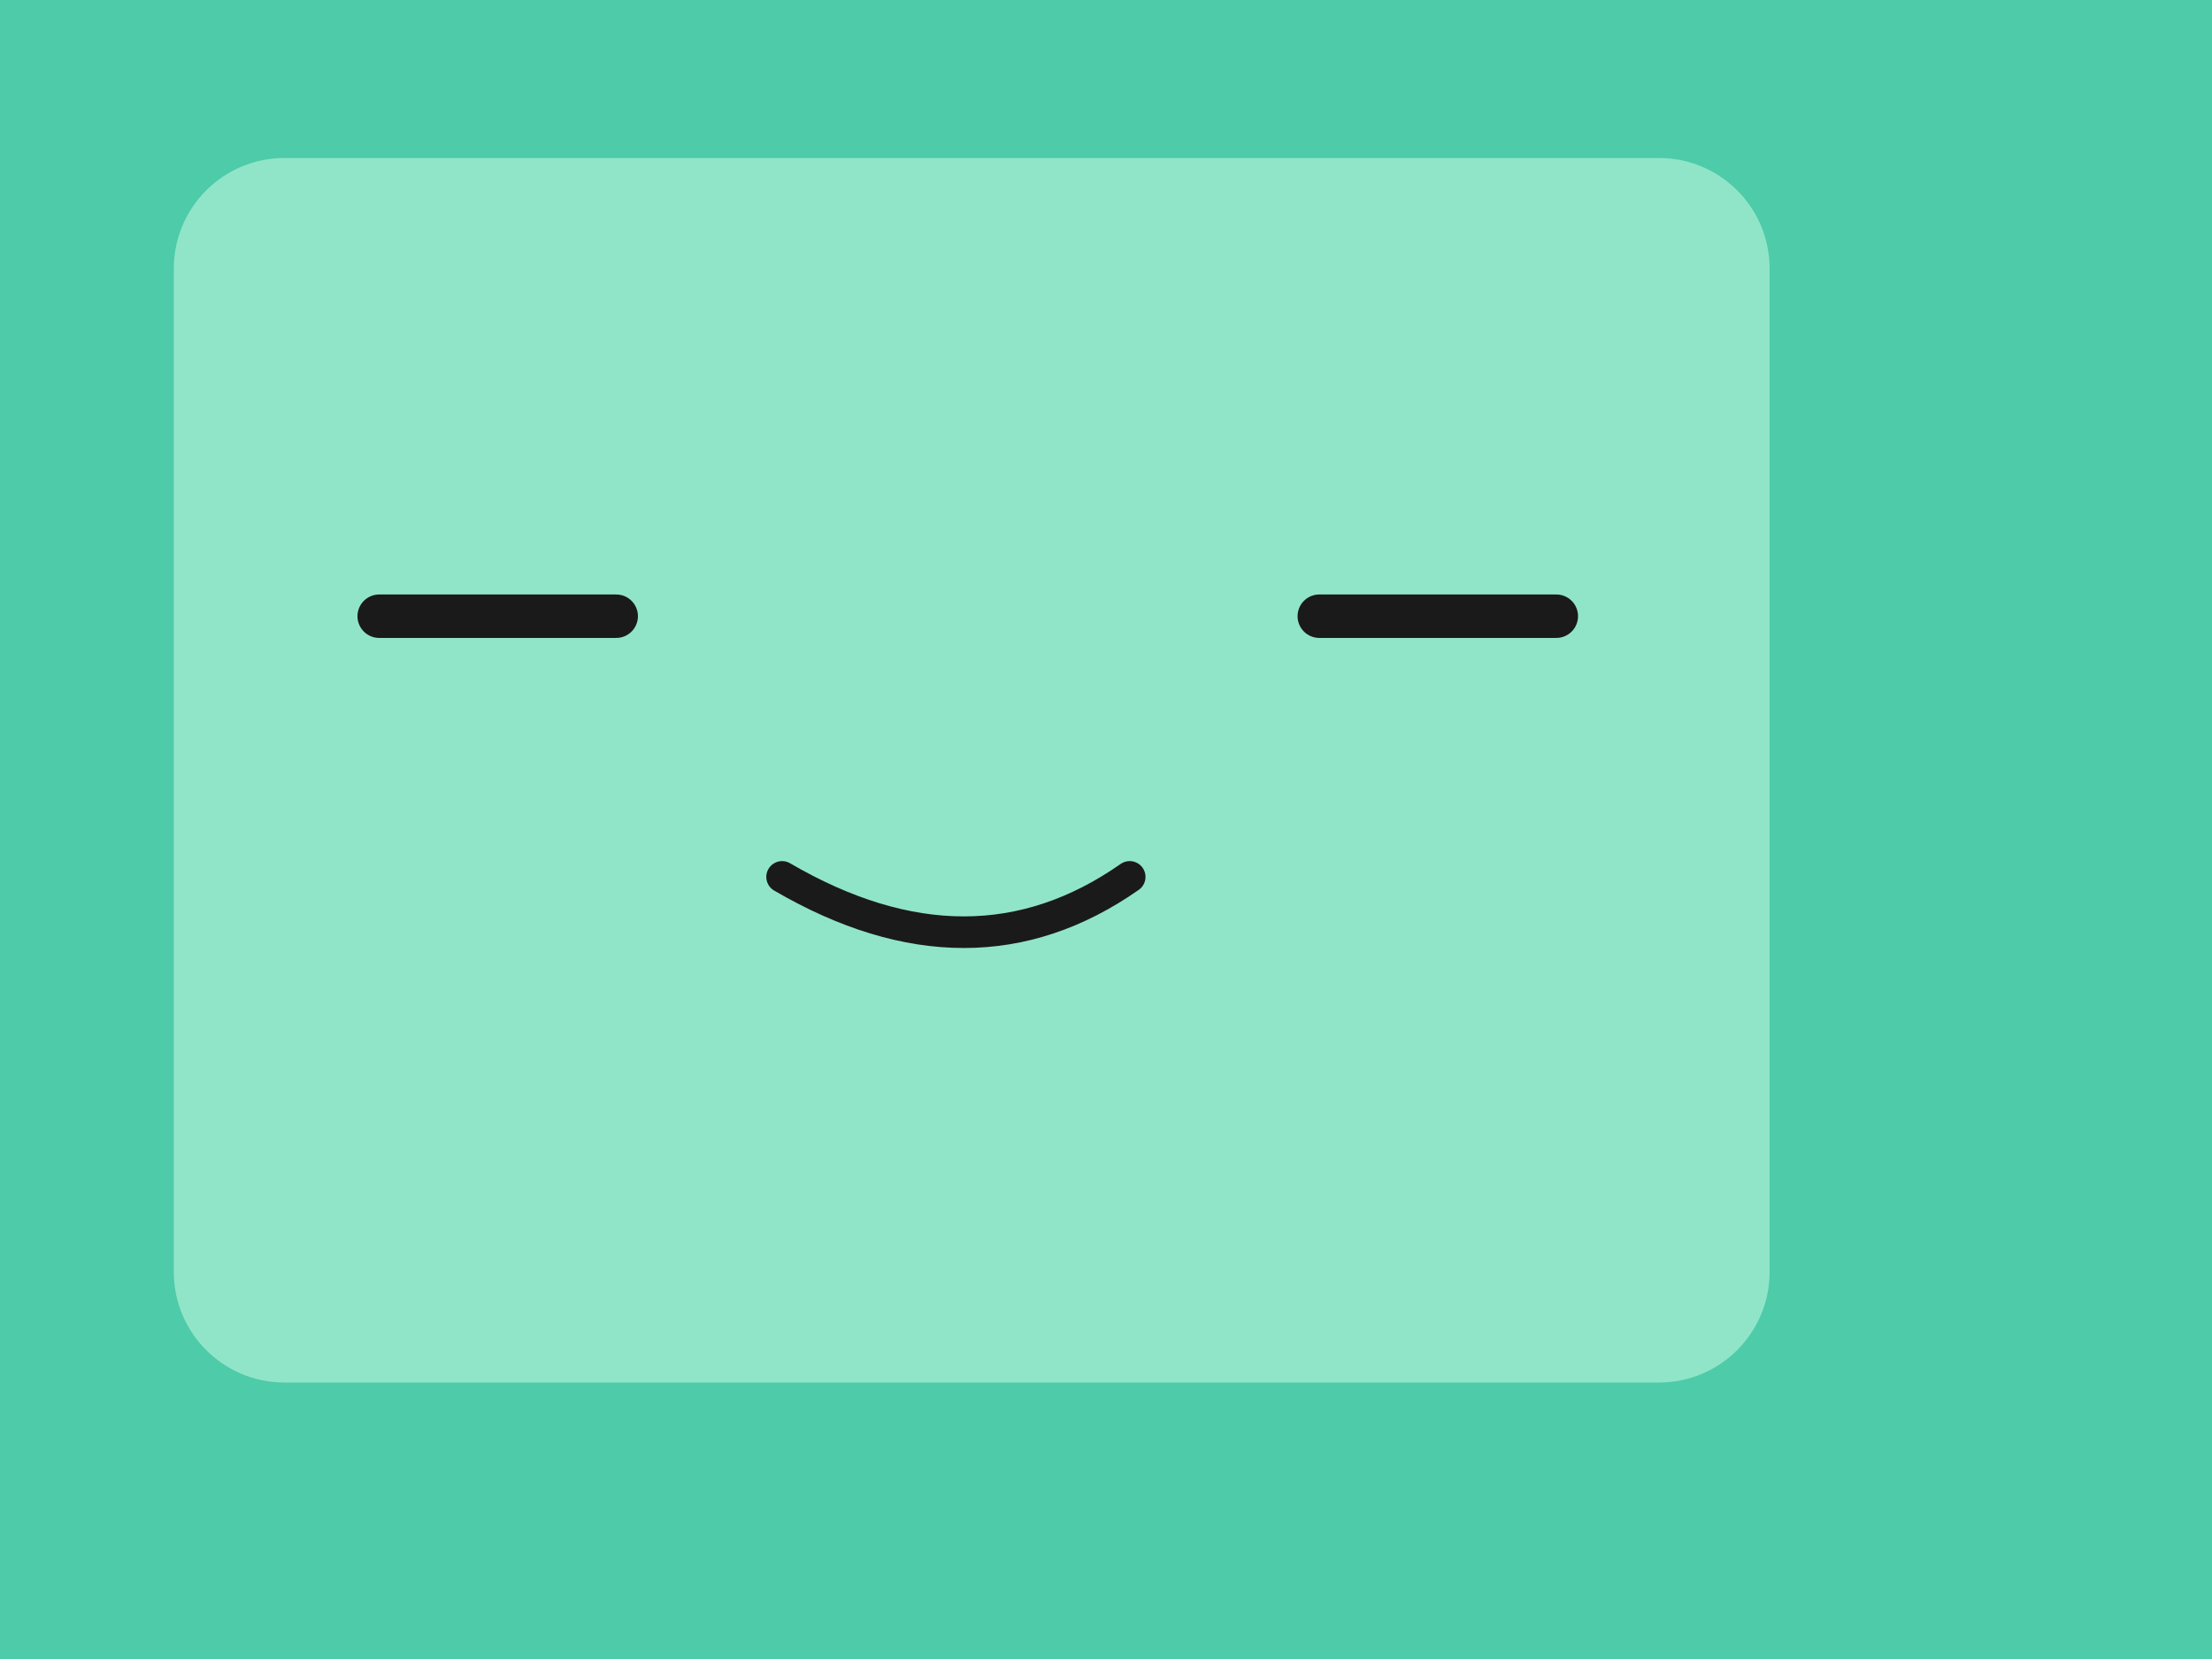
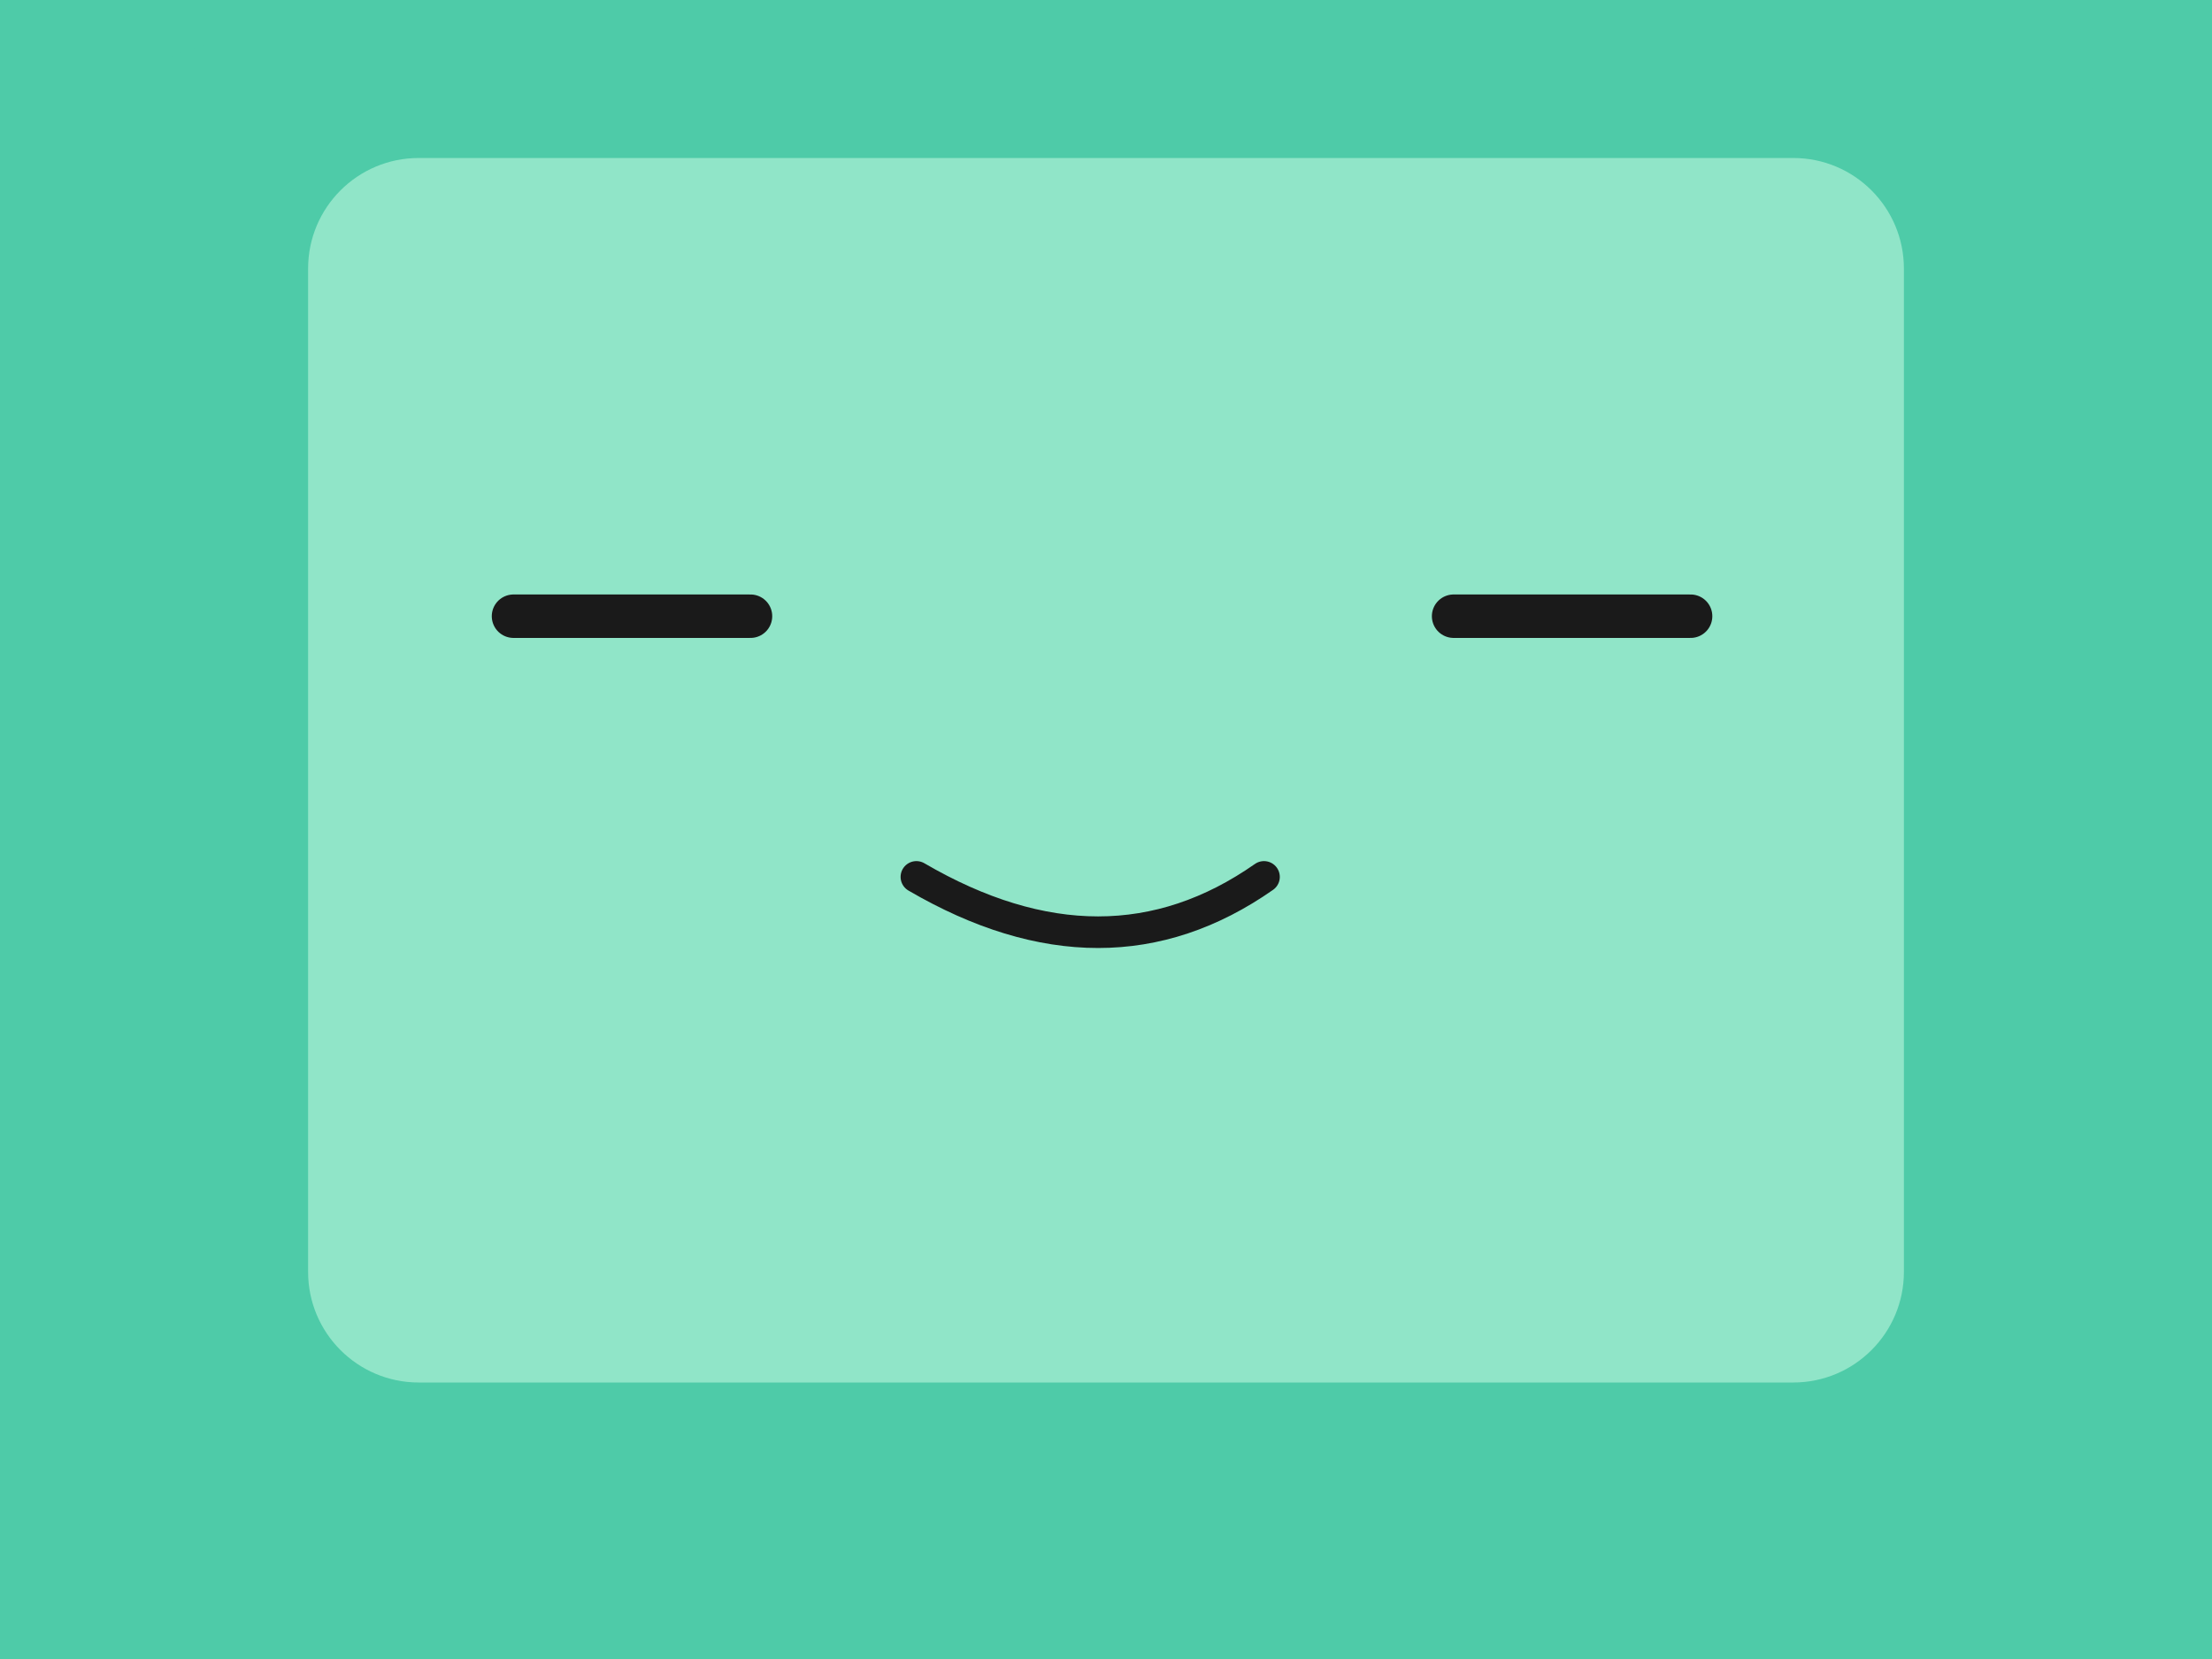
<svg xmlns="http://www.w3.org/2000/svg" viewBox="0 0 280 210">
  <rect x="0" y="0" width="280" height="210" fill="#4ECBA8" />
  <rect x="6" y="5" width="268" height="200" rx="26" ry="26" fill="#4ECBA8" />
-   <rect x="22" y="20" width="202" height="155" rx="14" ry="14" fill="#90e5c8" />
-   <line x1="48" y1="78" x2="78" y2="78" stroke="#1a1a1a" stroke-width="5.5" stroke-linecap="round" />
-   <line x1="167" y1="78" x2="197" y2="78" stroke="#1a1a1a" stroke-width="5.5" stroke-linecap="round" />
-   <path d="M 99 111 Q 123 125 143 111" stroke="#1a1a1a" stroke-width="4" fill="none" stroke-linecap="round" />
+   <rect x="39" y="20" width="202" height="155" rx="14" ry="14" fill="#90e5c8" />
+   <line x1="65" y1="78" x2="95" y2="78" stroke="#1a1a1a" stroke-width="5.5" stroke-linecap="round" />
+   <line x1="184" y1="78" x2="214" y2="78" stroke="#1a1a1a" stroke-width="5.5" stroke-linecap="round" />
+   <path d="M 116 111 Q 140 125 160 111" stroke="#1a1a1a" stroke-width="4" fill="none" stroke-linecap="round" />
</svg>
